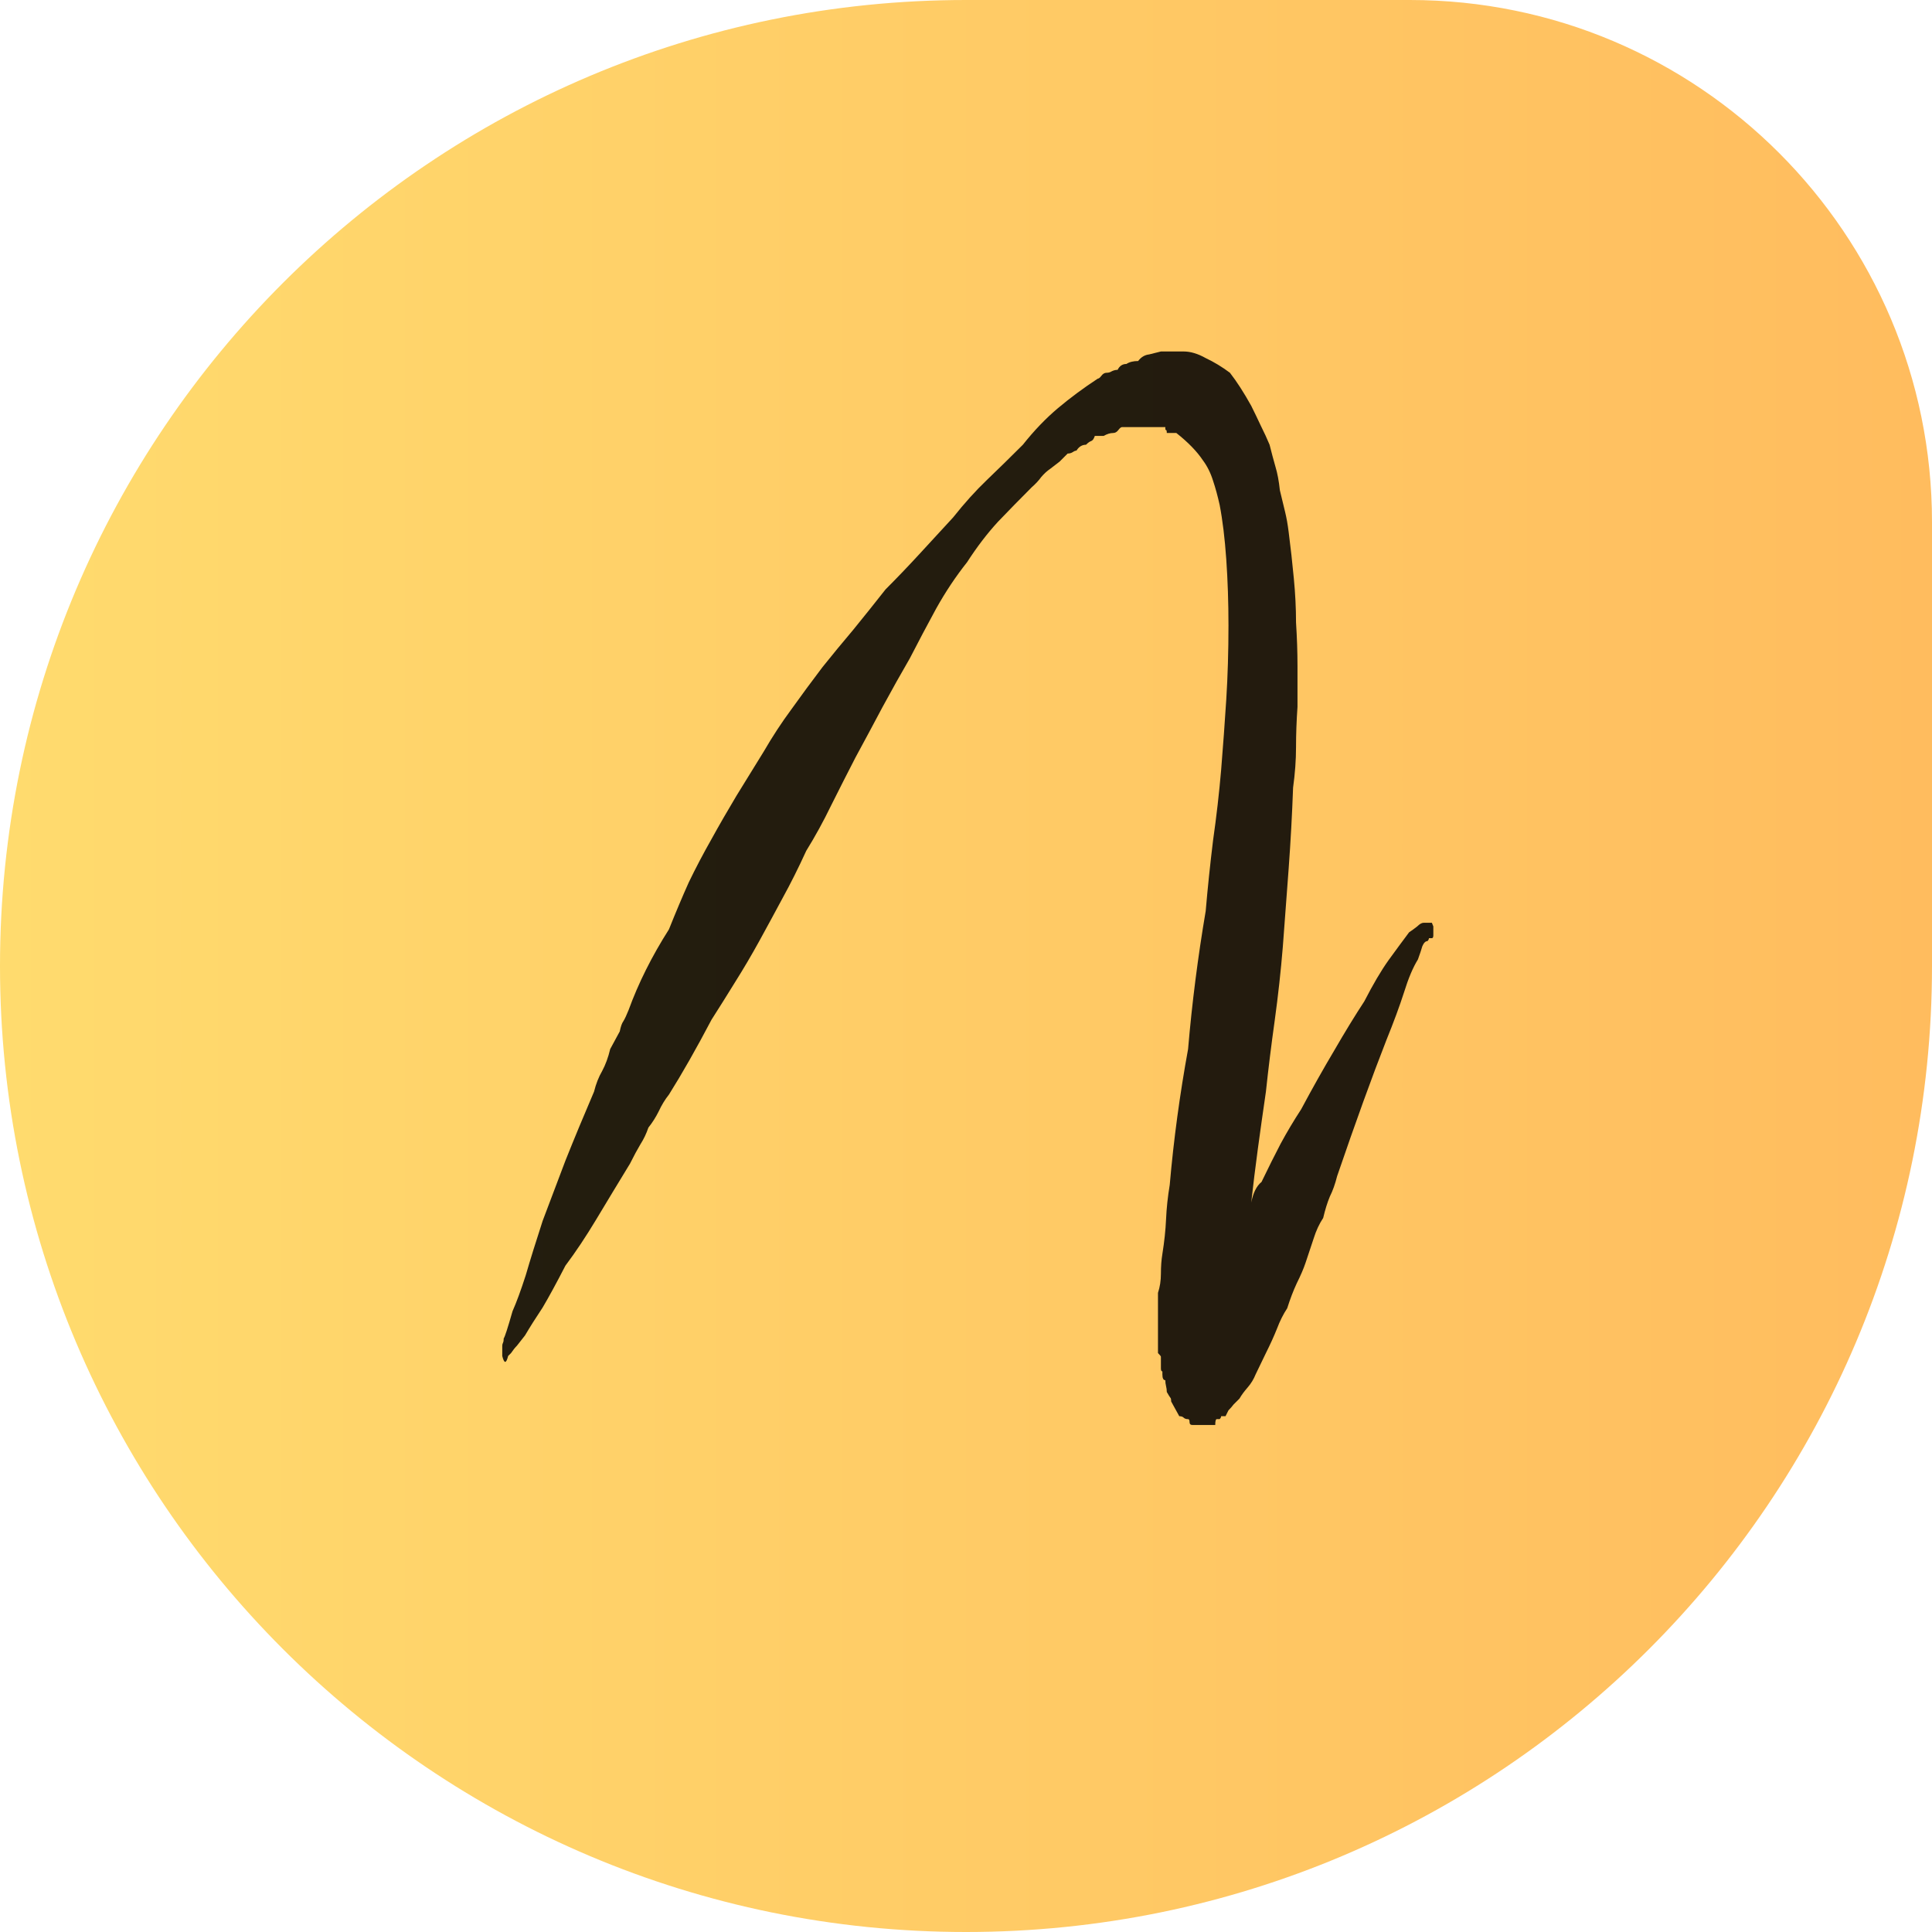
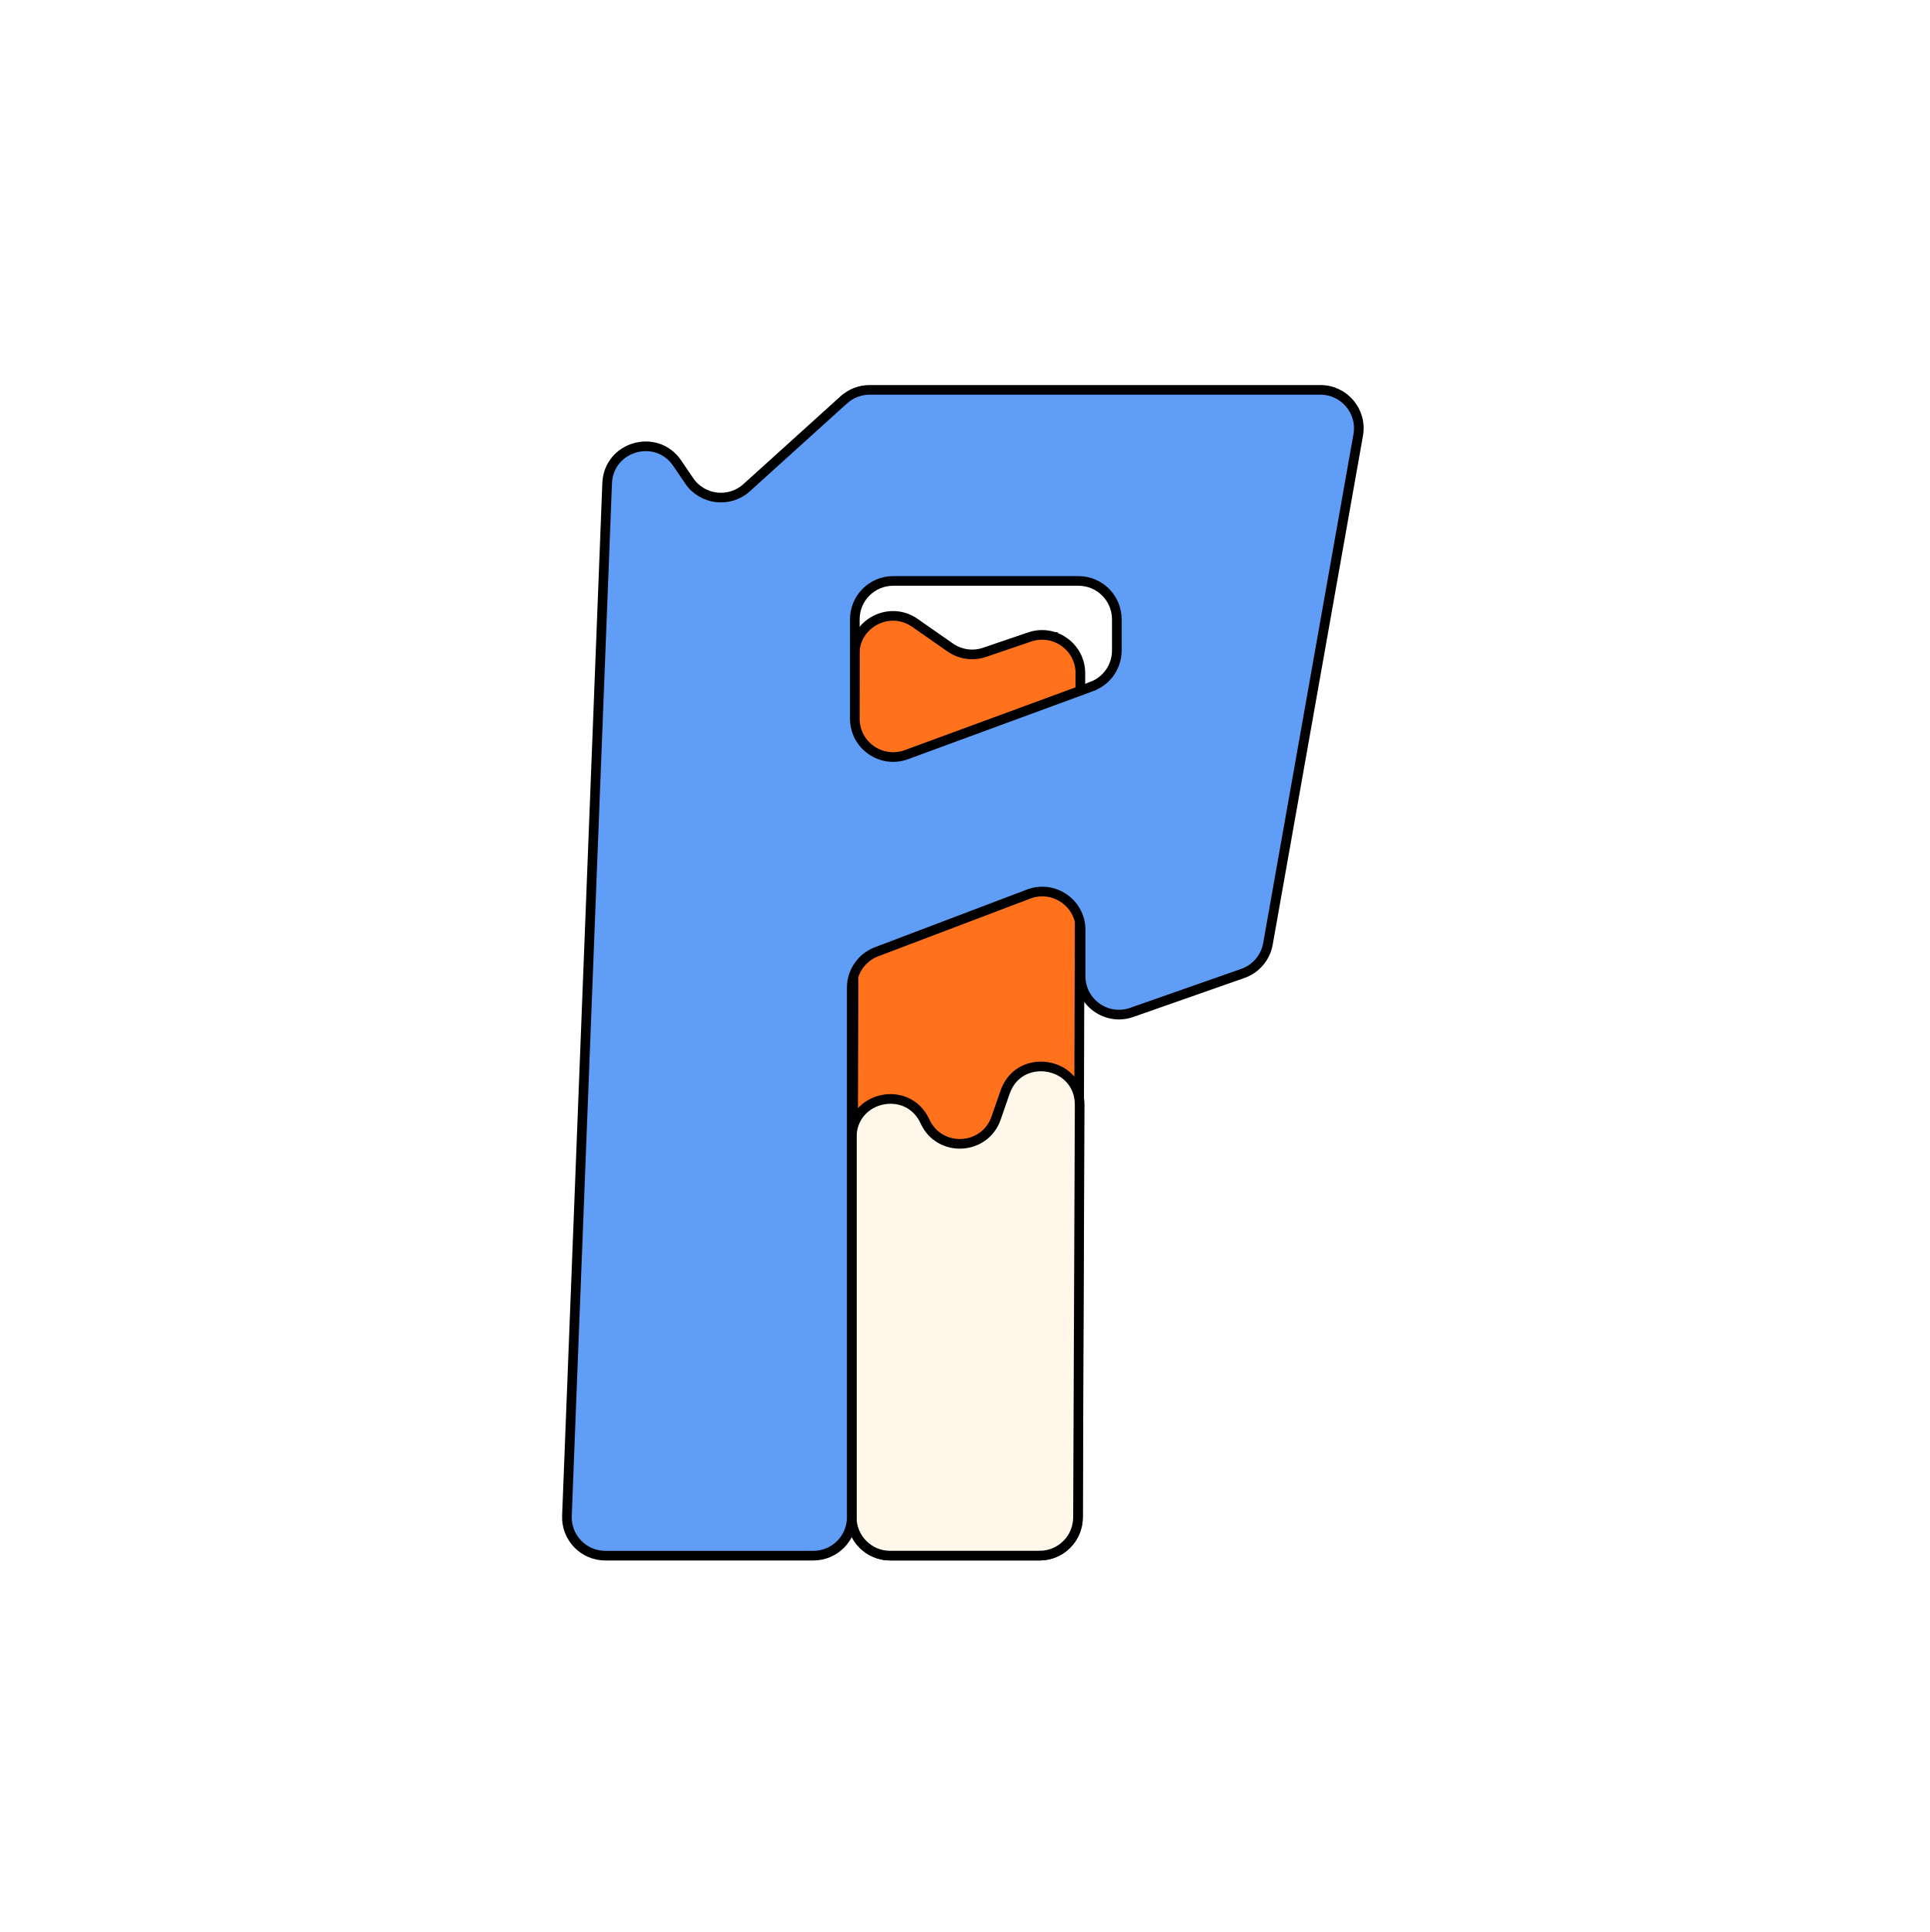
- <svg xmlns="http://www.w3.org/2000/svg" width="185" height="185" viewBox="0 0 185 185" fill="none">
-   <path d="M0 92.5C0 41.414 41.414 0 92.5 0H135C162.614 0 185 22.386 185 50V92.5C185 143.586 143.586 185 92.5 185V185C41.414 185 0 143.586 0 92.5V92.5Z" fill="url(#paint0_linear_13_13)" />
-   <path d="M137.109 88.359C137.109 88.359 137.156 88.477 137.25 88.711V88.992C137.25 89.18 137.25 89.367 137.25 89.555C137.25 89.742 137.203 89.836 137.109 89.836H136.828C136.828 89.93 136.781 90.023 136.688 90.117C136.5 90.117 136.336 90.281 136.195 90.609C136.102 90.938 135.961 91.359 135.773 91.875C135.305 92.625 134.859 93.68 134.438 95.039C134.016 96.352 133.453 97.875 132.75 99.609C131.391 103.078 129.82 107.414 128.039 112.617C127.852 113.367 127.617 114.023 127.336 114.586C127.102 115.148 126.891 115.828 126.703 116.625C126.328 117.188 126.023 117.844 125.789 118.594C125.555 119.297 125.297 120.07 125.016 120.914C124.828 121.477 124.547 122.133 124.172 122.883C123.844 123.586 123.539 124.383 123.258 125.273C122.883 125.836 122.555 126.492 122.273 127.242C121.992 127.945 121.641 128.719 121.219 129.562L120.234 131.602C120.047 132.07 119.789 132.492 119.461 132.867C119.133 133.242 118.875 133.594 118.688 133.922C118.5 134.109 118.312 134.297 118.125 134.484C117.984 134.672 117.82 134.859 117.633 135.047L117.352 135.609H116.93C116.93 135.703 116.883 135.797 116.789 135.891H116.508C116.414 135.891 116.367 136.078 116.367 136.453H116.086H115.945H115.664H115.453H115.172H114.75H114.609H114.188C114 136.453 113.906 136.359 113.906 136.172C113.906 135.984 113.859 135.891 113.766 135.891C113.578 135.891 113.438 135.844 113.344 135.75C113.25 135.656 113.109 135.609 112.922 135.609L112.148 134.203C112.148 134.016 112.125 133.898 112.078 133.852C112.031 133.805 111.914 133.617 111.727 133.289C111.727 133.102 111.703 132.914 111.656 132.727C111.609 132.539 111.586 132.352 111.586 132.164C111.398 132.164 111.305 131.977 111.305 131.602V131.32C111.211 131.32 111.164 131.227 111.164 131.039V130.758C111.164 130.289 111.164 130.008 111.164 129.914C111.164 129.867 111.07 129.75 110.883 129.562V129V128.719V125.555V123.797C111.07 123.234 111.164 122.625 111.164 121.969C111.164 121.266 111.211 120.633 111.305 120.07C111.492 118.898 111.609 117.797 111.656 116.766C111.703 115.688 111.82 114.586 112.008 113.461C112.383 109.148 112.969 104.812 113.766 100.453C113.953 98.25 114.188 96.047 114.469 93.844C114.75 91.641 115.078 89.438 115.453 87.234C115.641 85.031 115.875 82.781 116.156 80.484C116.484 78.188 116.742 75.938 116.93 73.734C117.117 71.438 117.281 69.188 117.422 66.984C117.562 64.734 117.633 62.367 117.633 59.883C117.633 57.68 117.562 55.57 117.422 53.555C117.281 51.539 117.07 49.805 116.789 48.352C116.602 47.508 116.391 46.734 116.156 46.031C115.922 45.281 115.594 44.625 115.172 44.062C114.609 43.219 113.766 42.352 112.641 41.461H111.727C111.727 41.273 111.703 41.18 111.656 41.18C111.609 41.18 111.586 41.133 111.586 41.039V40.898H111.164H110.32H109.406H108.562H107.438C107.344 40.898 107.227 40.992 107.086 41.18C106.945 41.367 106.781 41.461 106.594 41.461C106.312 41.461 106.008 41.555 105.68 41.742H104.836C104.742 42.023 104.625 42.188 104.484 42.234C104.344 42.281 104.18 42.398 103.992 42.586C103.617 42.586 103.312 42.773 103.078 43.148C102.984 43.148 102.867 43.195 102.727 43.289C102.586 43.383 102.422 43.43 102.234 43.43C101.953 43.711 101.695 43.969 101.461 44.203C101.227 44.391 100.922 44.625 100.547 44.906C100.266 45.094 99.984 45.352 99.703 45.68C99.469 46.008 99.164 46.336 98.789 46.664C97.711 47.742 96.633 48.844 95.555 49.969C94.523 51.094 93.539 52.383 92.602 53.836C91.523 55.195 90.539 56.672 89.648 58.266C88.805 59.812 87.961 61.406 87.117 63.047C86.273 64.5 85.406 66.047 84.516 67.688C83.672 69.281 82.805 70.898 81.914 72.539C81.164 73.992 80.391 75.516 79.594 77.109C78.844 78.656 78.047 80.109 77.203 81.469C76.453 83.109 75.703 84.609 74.953 85.969C74.25 87.281 73.5 88.664 72.703 90.117C71.953 91.477 71.18 92.789 70.383 94.055C69.633 95.273 68.883 96.469 68.133 97.641C66.68 100.406 65.32 102.797 64.055 104.812C63.68 105.281 63.352 105.82 63.07 106.43C62.789 106.992 62.461 107.508 62.086 107.977C61.898 108.539 61.641 109.078 61.312 109.594C61.031 110.062 60.703 110.672 60.328 111.422C59.156 113.344 58.078 115.125 57.094 116.766C56.109 118.406 55.125 119.883 54.141 121.195C53.297 122.836 52.57 124.172 51.961 125.203C51.305 126.188 50.742 127.078 50.273 127.875C49.898 128.344 49.641 128.672 49.5 128.859C49.312 129.047 49.125 129.281 48.938 129.562L48.656 129.844C48.469 130.594 48.281 130.594 48.094 129.844V129V128.859C48.094 128.766 48.117 128.672 48.164 128.578C48.211 128.484 48.234 128.344 48.234 128.156C48.328 128.062 48.609 127.195 49.078 125.555C49.453 124.711 49.875 123.562 50.344 122.109C50.766 120.656 51.305 118.922 51.961 116.906C52.617 115.172 53.344 113.25 54.141 111.141C54.984 109.031 55.898 106.828 56.883 104.531C57.07 103.781 57.328 103.125 57.656 102.562C57.984 101.953 58.242 101.25 58.43 100.453L59.344 98.766C59.438 98.297 59.555 97.969 59.695 97.781C59.836 97.547 60 97.195 60.188 96.727C61.125 94.148 62.414 91.57 64.055 88.992C64.711 87.352 65.344 85.852 65.953 84.492C66.609 83.133 67.336 81.75 68.133 80.344C68.883 78.984 69.68 77.602 70.523 76.195C71.414 74.742 72.281 73.336 73.125 71.977C73.969 70.523 74.859 69.164 75.797 67.898C76.734 66.586 77.719 65.25 78.75 63.891C79.688 62.719 80.672 61.523 81.703 60.305C82.734 59.039 83.766 57.75 84.797 56.438C85.875 55.359 86.953 54.234 88.031 53.062C89.156 51.844 90.234 50.672 91.266 49.547C92.344 48.188 93.422 46.992 94.5 45.961C95.625 44.883 96.773 43.758 97.945 42.586C99.023 41.227 100.148 40.055 101.32 39.07C102.492 38.086 103.758 37.148 105.117 36.258C105.211 36.258 105.328 36.164 105.469 35.977C105.609 35.789 105.773 35.695 105.961 35.695C106.148 35.695 106.312 35.648 106.453 35.555C106.641 35.461 106.828 35.414 107.016 35.414C107.203 35.039 107.484 34.852 107.859 34.852C108.141 34.664 108.516 34.57 108.984 34.57C109.266 34.195 109.617 33.984 110.039 33.938L111.164 33.656H111.305H111.586H112.008H113.344C114 33.656 114.703 33.867 115.453 34.289C116.25 34.664 117.023 35.133 117.773 35.695C118.43 36.539 119.109 37.594 119.812 38.859C120.094 39.422 120.398 40.055 120.727 40.758C121.055 41.414 121.336 42.023 121.57 42.586C121.758 43.336 121.945 44.039 122.133 44.695C122.32 45.305 122.461 46.055 122.555 46.945C122.742 47.695 122.906 48.375 123.047 48.984C123.188 49.547 123.305 50.203 123.398 50.953C123.586 52.406 123.75 53.883 123.891 55.383C124.031 56.836 124.102 58.242 124.102 59.602C124.195 61.055 124.242 62.438 124.242 63.75C124.242 65.016 124.242 66.328 124.242 67.688C124.148 69.047 124.102 70.336 124.102 71.555C124.102 72.773 124.008 74.062 123.82 75.422C123.727 78 123.586 80.578 123.398 83.156C123.211 85.688 123.023 88.195 122.836 90.68C122.648 92.977 122.391 95.32 122.062 97.711C121.734 100.055 121.453 102.328 121.219 104.531C120.938 106.453 120.68 108.281 120.445 110.016C120.211 111.75 120 113.461 119.812 115.148C120 114.211 120.328 113.555 120.797 113.18C121.453 111.82 122.062 110.602 122.625 109.523C123.234 108.398 123.891 107.297 124.594 106.219C125.672 104.203 126.727 102.328 127.758 100.594C128.789 98.812 129.75 97.242 130.641 95.883C131.484 94.242 132.258 92.93 132.961 91.945C133.711 90.914 134.367 90.023 134.93 89.273C135.211 89.086 135.469 88.898 135.703 88.711C135.938 88.477 136.148 88.359 136.336 88.359H136.688H136.828H137.109ZM115.031 122.672H114.75H115.031ZM114.75 122.672H114.609H114.75Z" fill="black" fill-opacity="0.86" />
+ <svg xmlns="http://www.w3.org/2000/svg" id="Layer_2" data-name="Layer 2" viewBox="0 0 1000 1001">
  <defs>
-     <linearGradient id="paint0_linear_13_13" x1="0" y1="92" x2="185" y2="92" gradientUnits="userSpaceOnUse">
-       <stop stop-color="#FFDB6E" />
-       <stop offset="1" stop-color="#FFBC5E" />
-     </linearGradient>
+     <style>
+       .cls-1 {
+         fill: #fff7ea;
+       }
+ 
+       .cls-1, .cls-2, .cls-3 {
+         stroke: #000;
+         stroke-miterlimit: 10;
+         stroke-width: 5px;
+       }
+ 
+       .cls-2 {
+         fill: #ff721b;
+       }
+ 
+       .cls-3 {
+         fill: #609df6;
+       }
+ 
+       .cls-4 {
+         fill: #414143;
+         opacity: 0;
+         stroke-width: 0px;
+       }
+     </style>
  </defs>
+   <g id="Layer_1-2" data-name="Layer 1">
+     <g>
+       <rect class="cls-4" width="1000" height="1001" rx="208.11" ry="208.11" />
+       <g>
+         <g>
+           <path class="cls-2" d="m533.62,330.02l-23.4,7.97c-5.99,2.04-12.59,1.11-17.78-2.51l-18.31-12.77c-13.16-9.17-31.2.21-31.25,16.25l-1.42,447.1c-.03,11.01,8.88,19.94,19.88,19.94h77.4c10.96,0,19.85-8.87,19.88-19.82l1.28-437.28c.04-13.65-13.37-23.28-26.29-18.88Z" />
+           <path class="cls-1" d="m538.77,806h-77.49c-10.98,0-19.88-8.9-19.88-19.88v-196.83c0-21.36,29.08-27.69,37.96-8.27h0c7.46,16.31,30.99,15.19,36.87-1.76l4.62-13.33c7.36-21.22,38.76-15.87,38.67,6.59l-.86,213.67c-.04,10.95-8.93,19.8-19.88,19.8Z" />
+         </g>
+         <path class="cls-3" d="m437.32,207.13c-16.79,15.18-33.59,30.37-50.38,45.55-8.95,8.09-23,6.41-29.78-3.57-2.07-3.04-4.14-6.09-6.2-9.13-10.78-15.87-35.56-8.77-36.31,10.4l-20.84,534.97c-.44,11.28,8.58,20.66,19.87,20.66h107.85c10.98,0,19.88-8.9,19.88-19.88v-274.4c0-8.26,5.11-15.66,12.83-18.59l78.84-29.91c13.01-4.94,26.94,4.67,26.94,18.59v23.97c0,13.7,13.53,23.29,26.46,18.76l57.61-20.2c6.78-2.38,11.74-8.22,13-15.29l46.79-263.7c2.16-12.18-7.21-23.36-19.58-23.36h-233.62c-4.93,0-9.68,1.83-13.33,5.13Zm128.44,148.57l-96.02,35.3c-12.98,4.77-26.74-4.83-26.74-18.66v-51.47c0-10.98,8.9-19.88,19.88-19.88h96.02c10.98,0,19.88,8.9,19.88,19.88v16.16c0,8.33-5.2,15.78-13.02,18.66Z" />
+       </g>
+     </g>
+   </g>
</svg>
